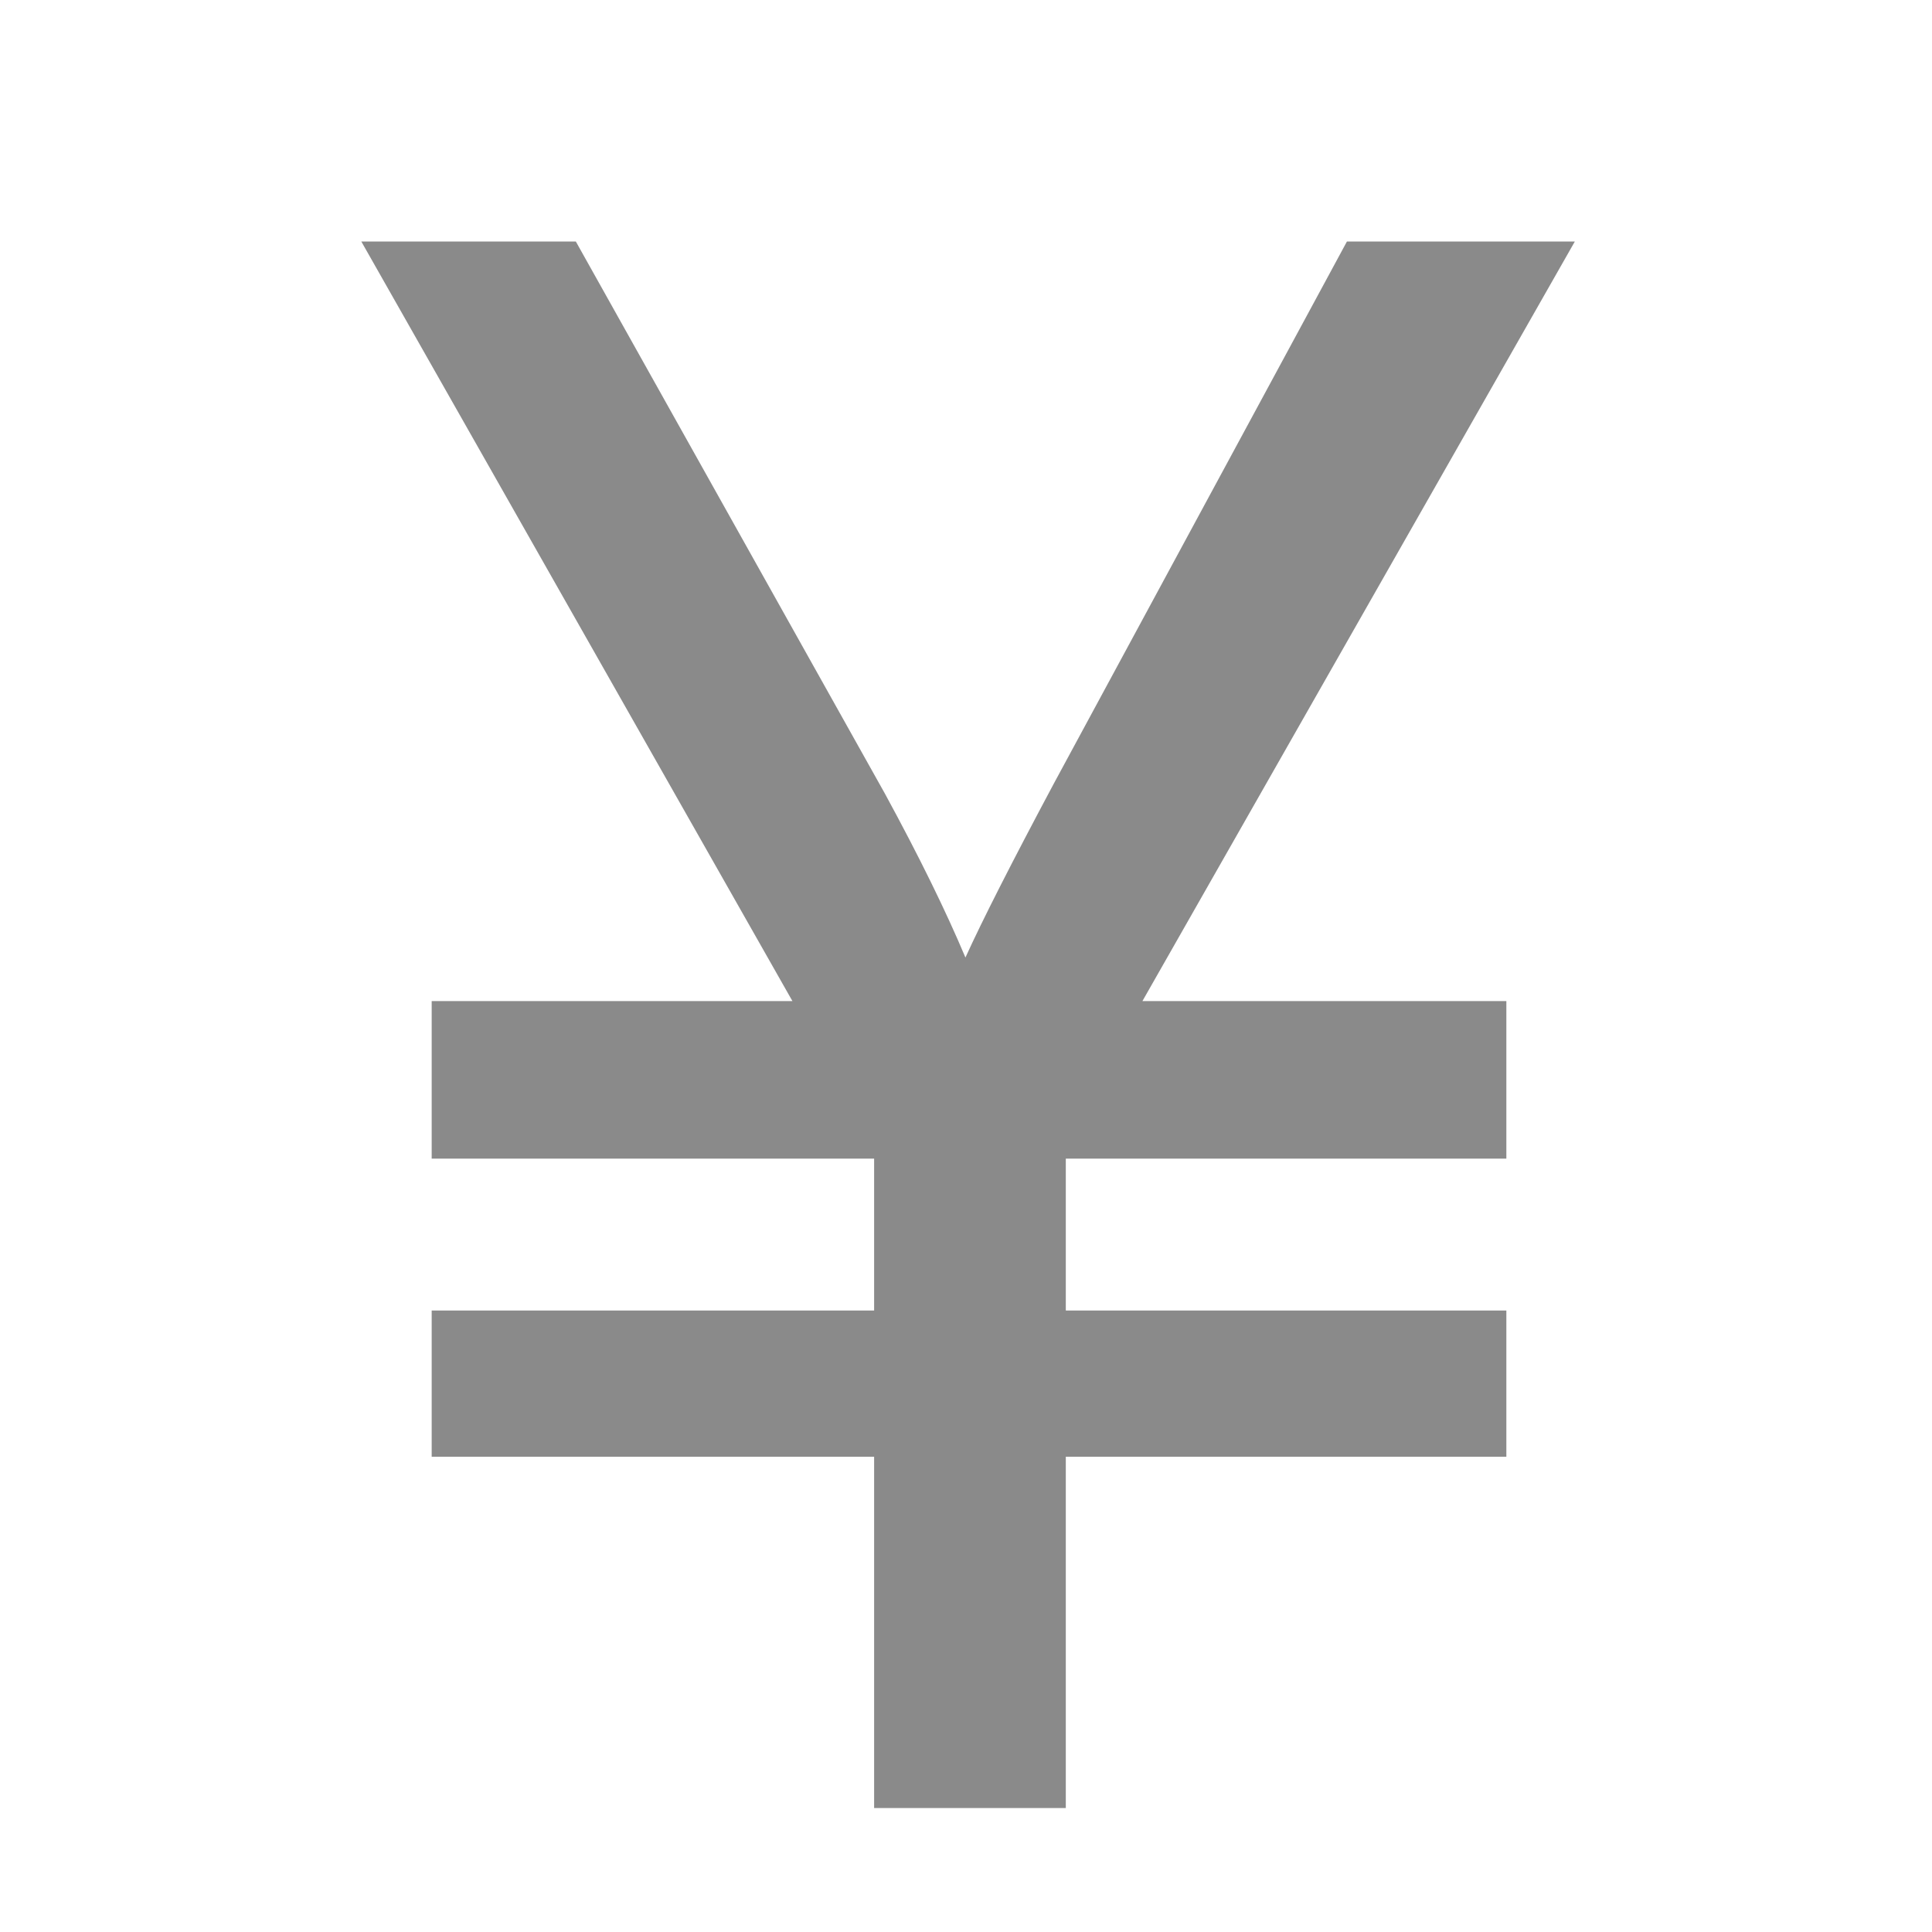
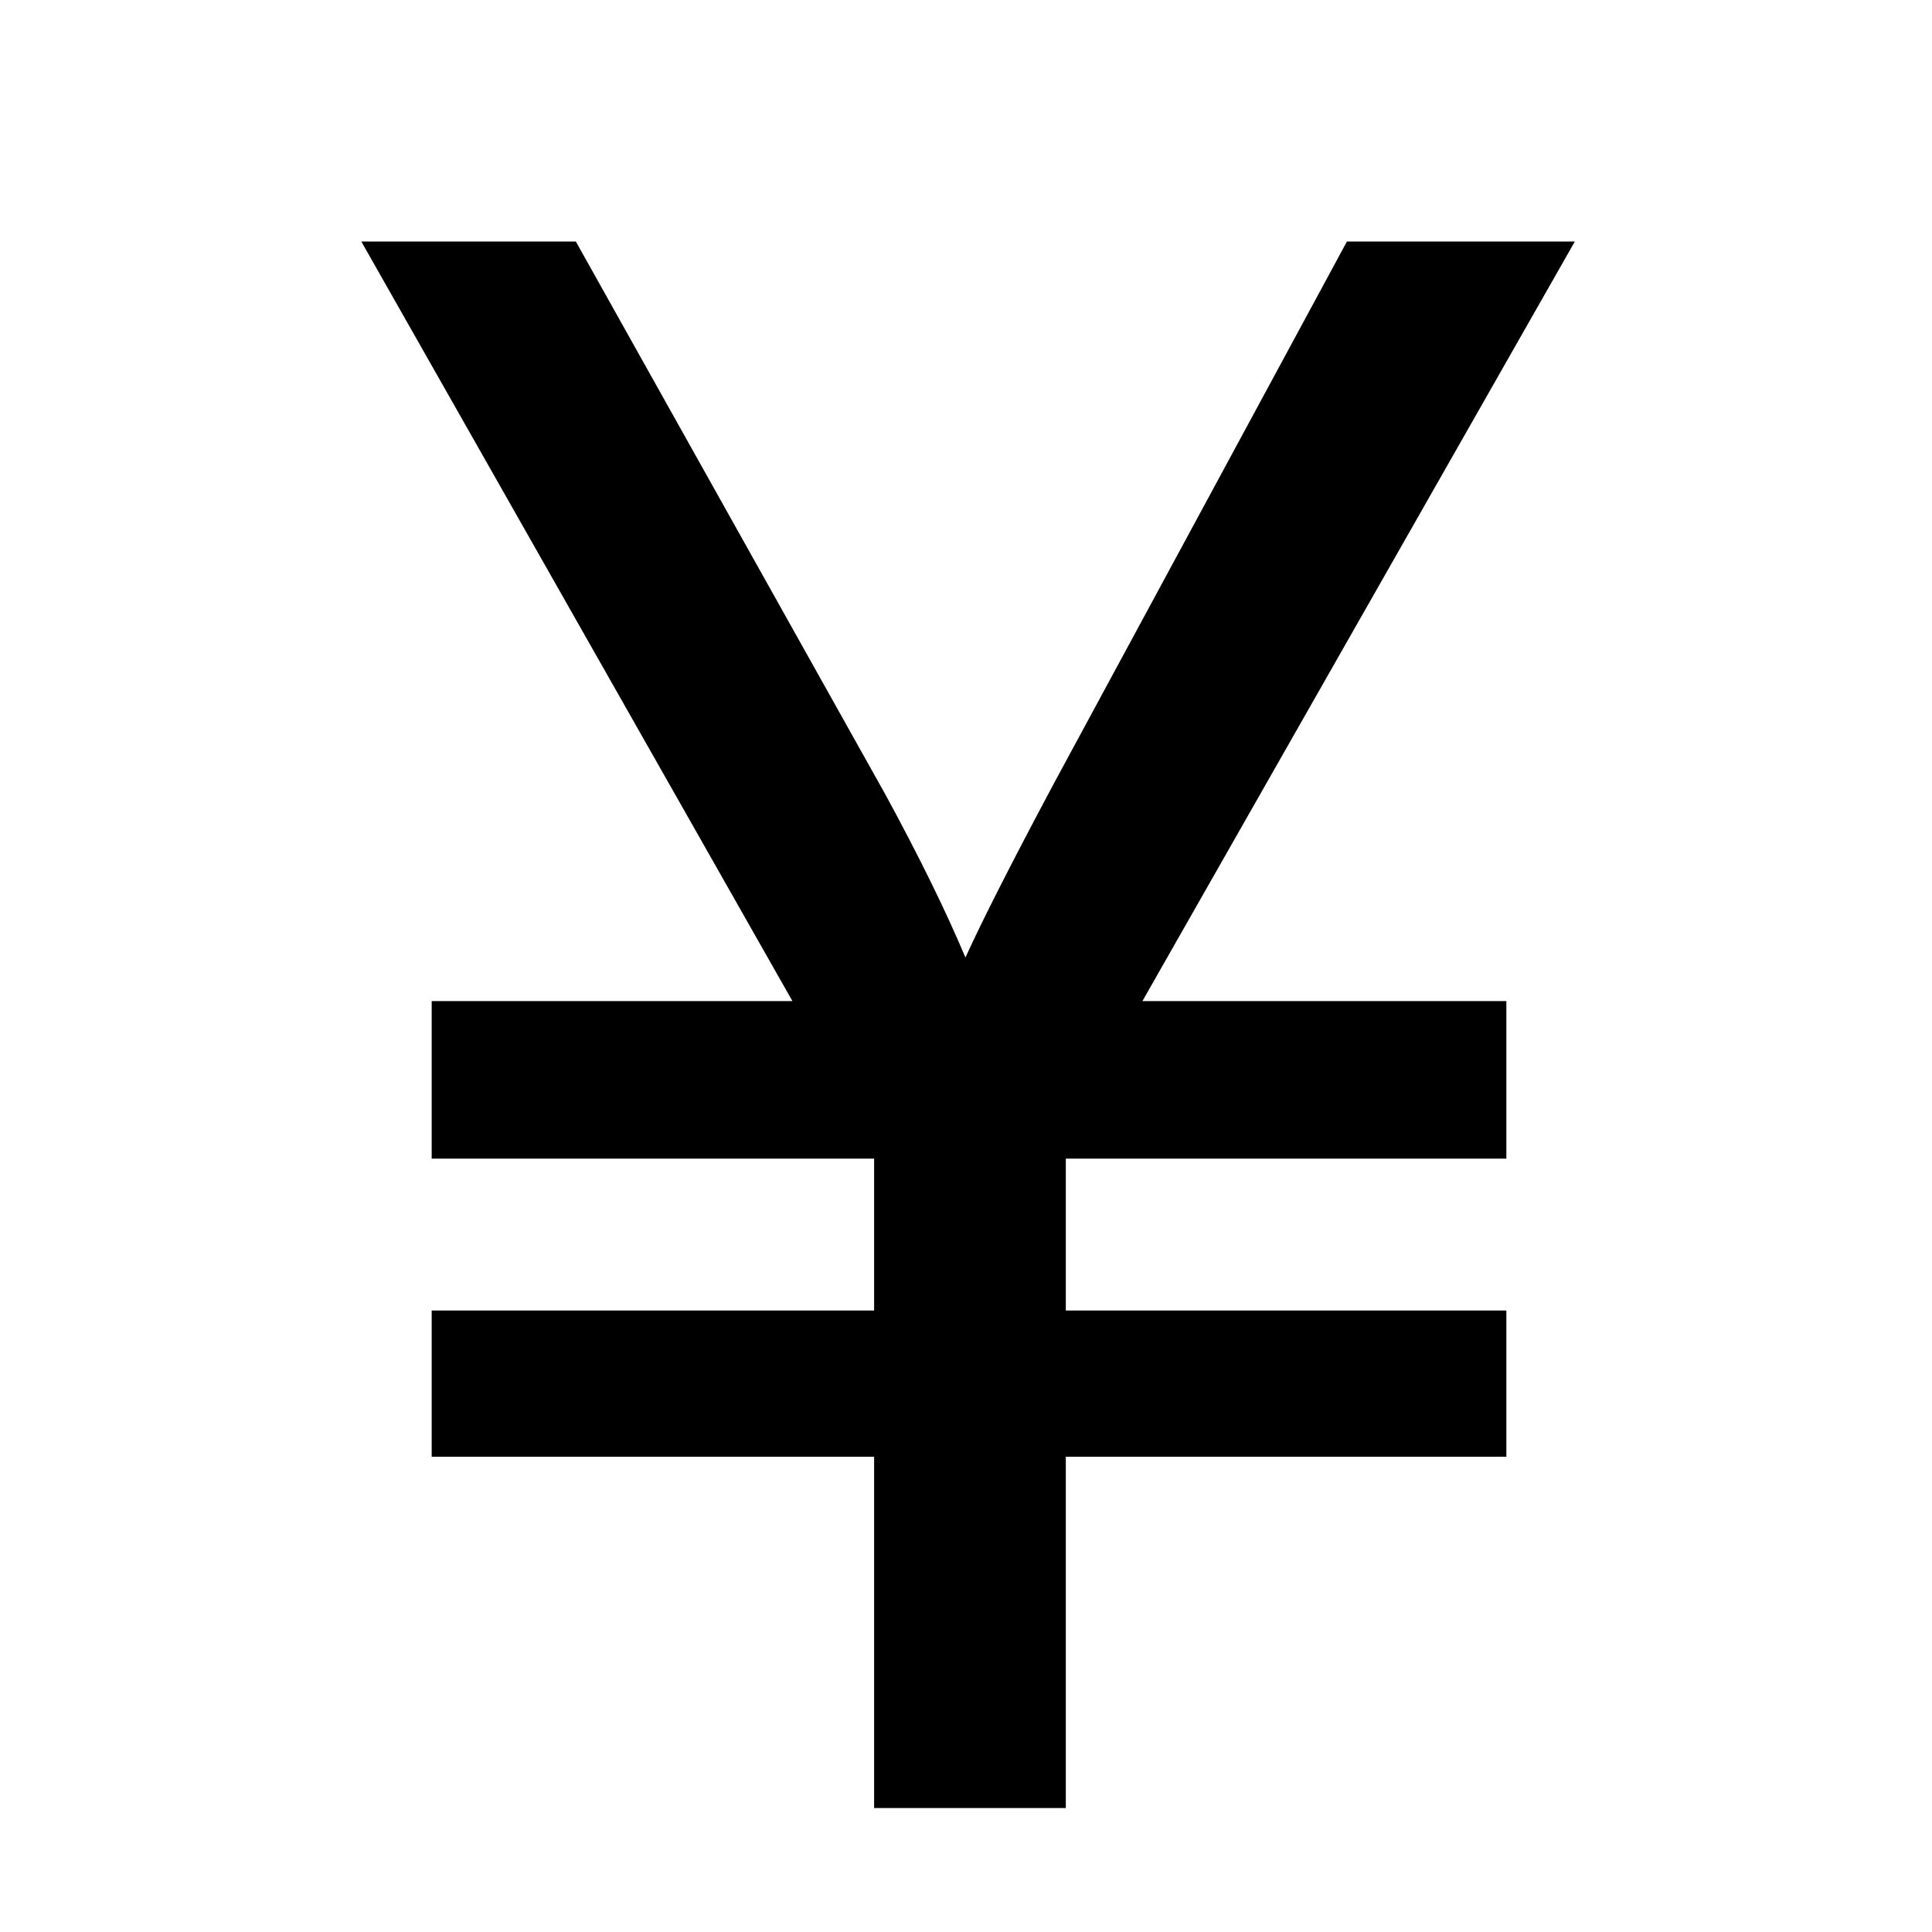
<svg xmlns="http://www.w3.org/2000/svg" t="1662450238573" class="icon" viewBox="0 0 1024 1024" version="1.1" p-id="3615" width="48" height="48">
-   <path d="M463.3 958.3V772.1H228.8v-77.5h234.5v-80.5H228.8v-83.5H420L191.5 128h113.7L469 420.6c18.2 33.4 32.4 62.4 42.7 86.9 9-19.8 24.6-50.5 46.8-92.1L713.9 128h120.8L605.5 530.6h192.9v83.5H564.9v80.5h233.5v77.5H564.9v186.2H463.3z" fill="#8a8a8a" p-id="3616" />
+   <path d="M463.3 958.3V772.1H228.8v-77.5h234.5v-80.5H228.8v-83.5H420L191.5 128h113.7L469 420.6c18.2 33.4 32.4 62.4 42.7 86.9 9-19.8 24.6-50.5 46.8-92.1L713.9 128h120.8L605.5 530.6h192.9v83.5H564.9v80.5h233.5v77.5H564.9v186.2H463.3z" p-id="3616" />
</svg>
